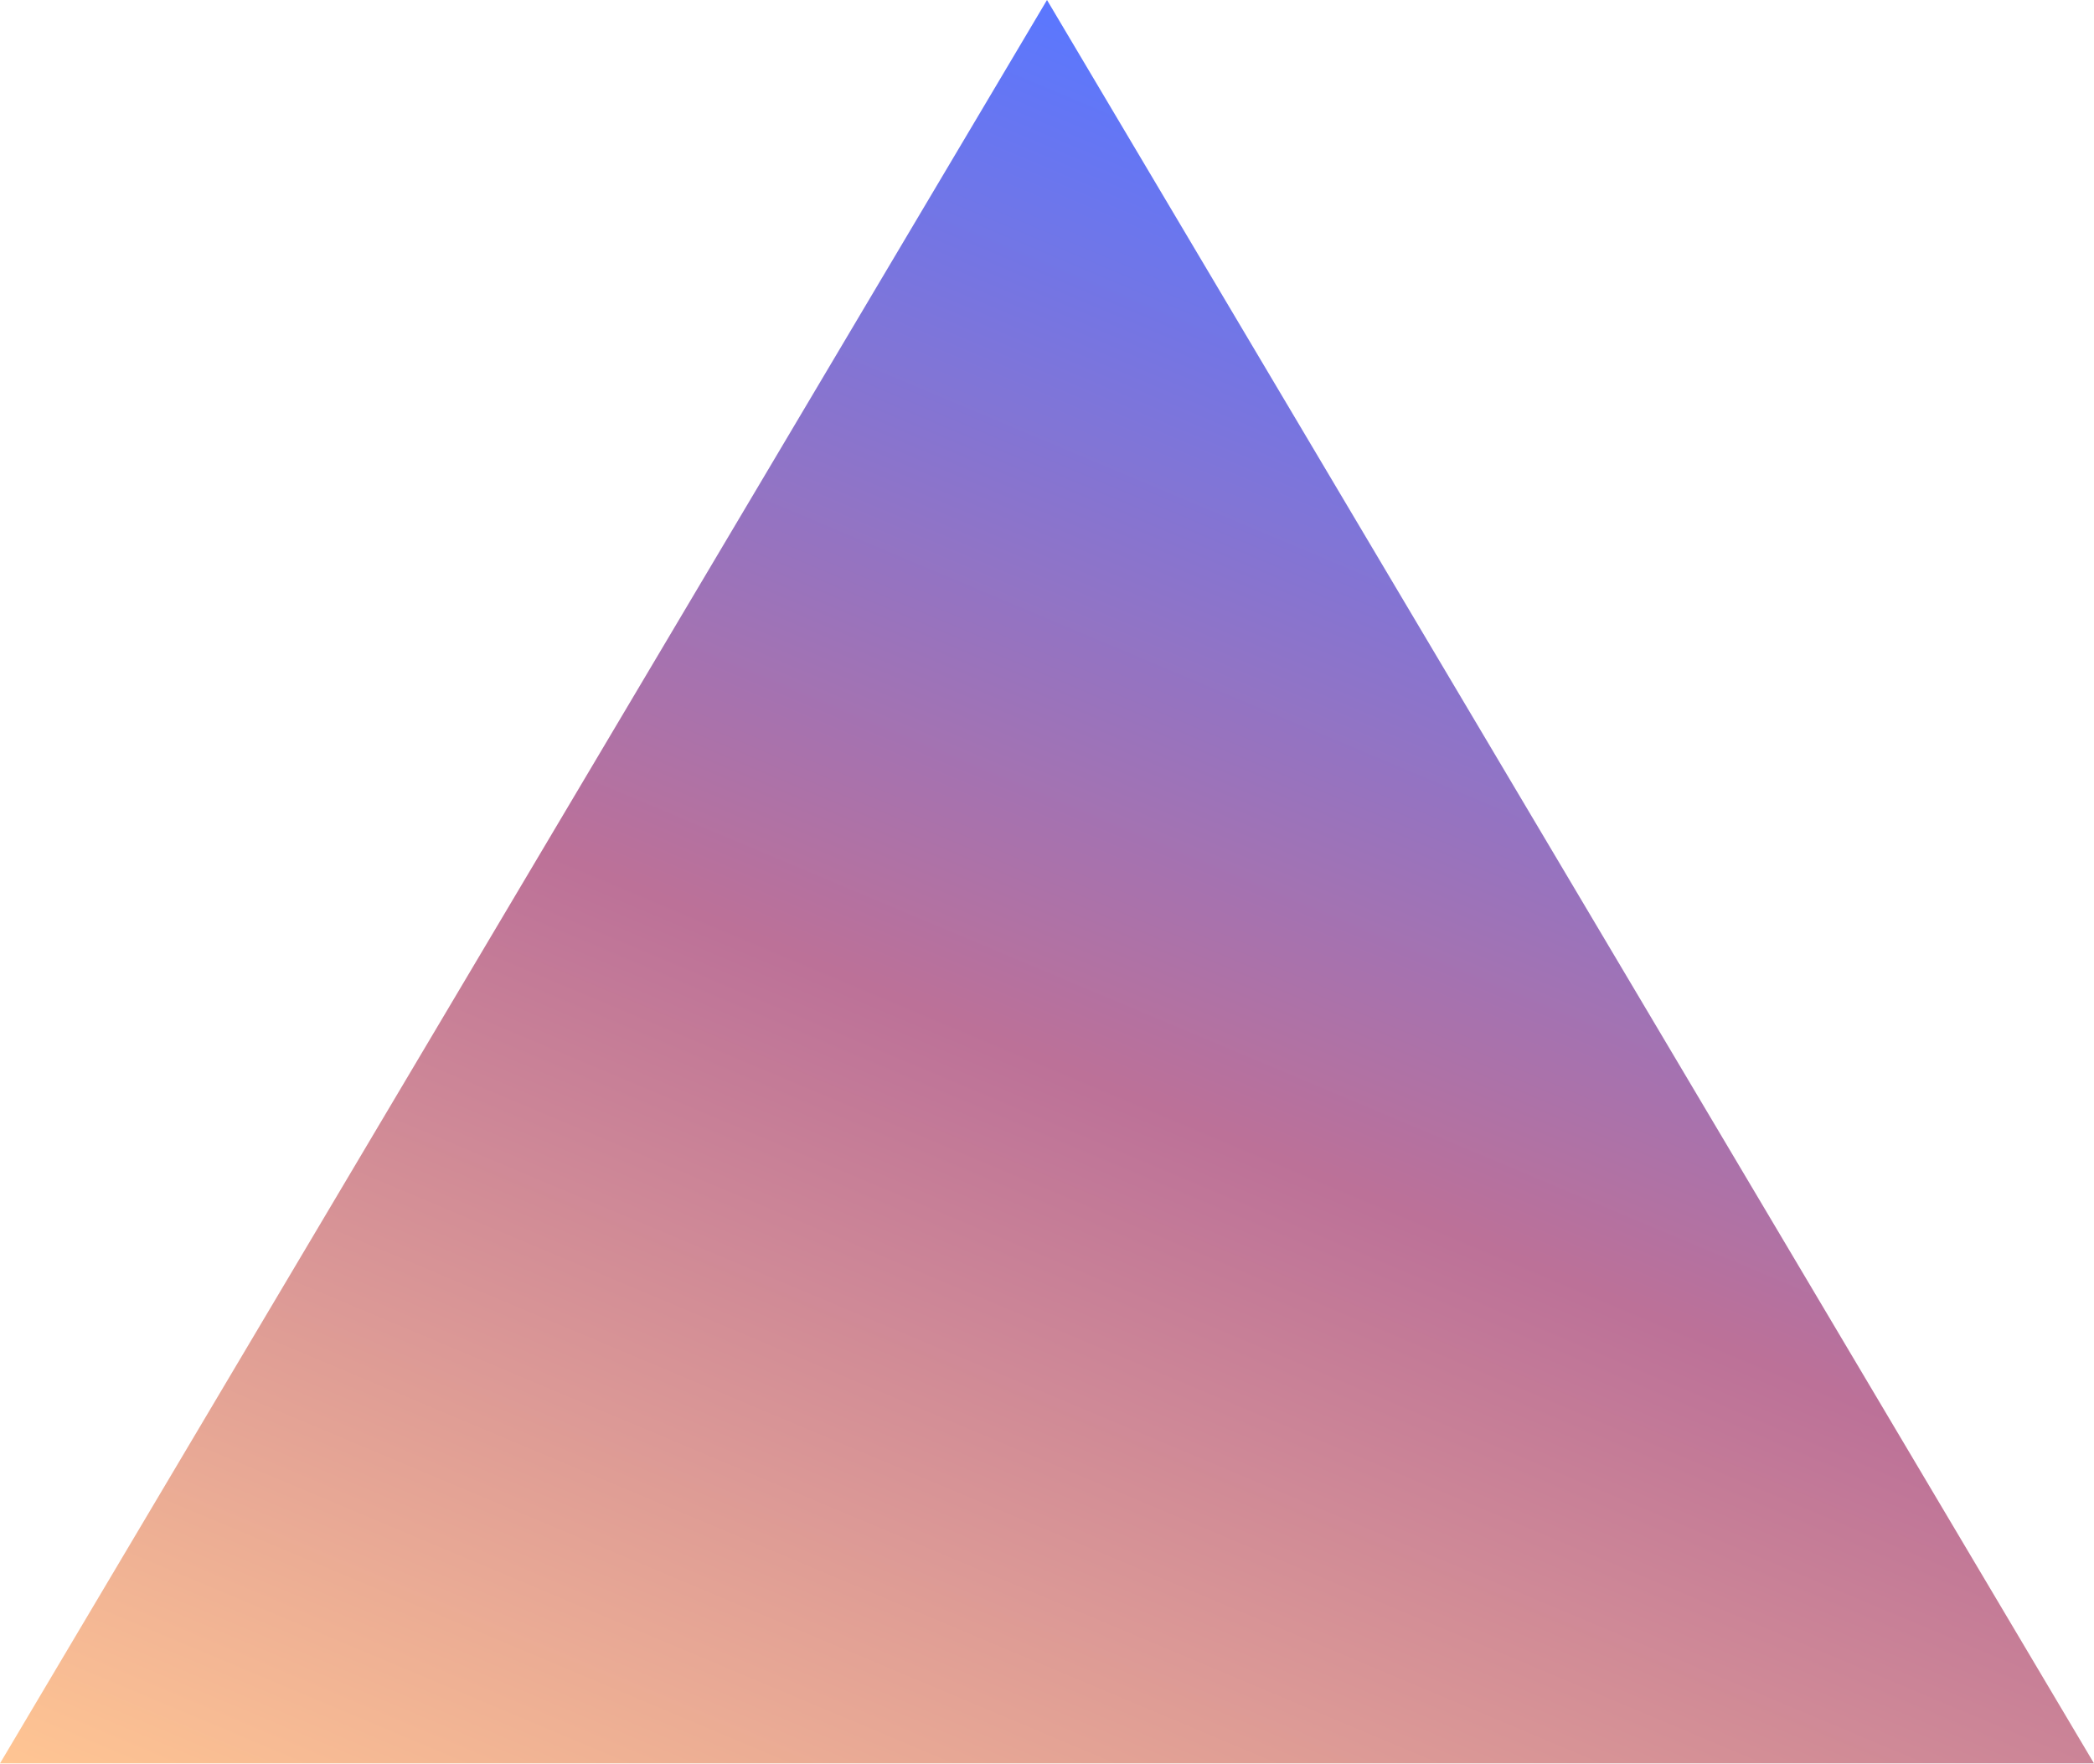
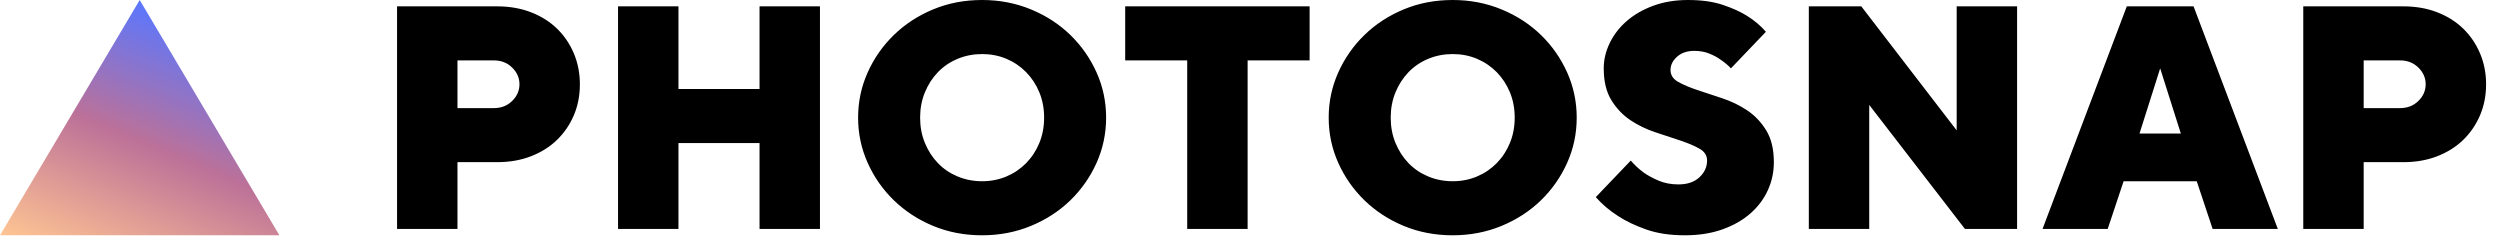
- <svg xmlns="http://www.w3.org/2000/svg" width="19" height="16" viewBox="0 0 19 16" fill="none">
-   <path fill-rule="evenodd" clip-rule="evenodd" d="M0 16L9.5 0L19 16H0Z" fill="url(#paint0_linear_0_20)" />
+ <svg xmlns="http://www.w3.org/2000/svg" width="170" height="16" viewBox="0 0 170 16" fill="none">
+   <g id="Group">
+     <path id="PHOTOSNAP" fill-rule="evenodd" clip-rule="evenodd" d="M70.103 15.362C69.072 15.787 67.966 16 66.784 16C65.587 16 64.478 15.787 63.454 15.362C62.431 14.937 61.541 14.357 60.784 13.622C60.027 12.886 59.432 12.036 59 11.07C58.568 10.104 58.351 9.081 58.351 8C58.351 6.919 58.568 5.896 59 4.93C59.432 3.964 60.027 3.114 60.784 2.378C61.541 1.643 62.431 1.063 63.454 0.638C64.478 0.213 65.587 0 66.784 0C67.966 0 69.072 0.213 70.103 0.638C71.133 1.063 72.027 1.643 72.784 2.378C73.54 3.114 74.135 3.964 74.568 4.93C75 5.896 75.216 6.919 75.216 8C75.216 9.081 75 10.104 74.568 11.07C74.135 12.036 73.54 12.886 72.784 13.622C72.027 14.357 71.133 14.937 70.103 15.362ZM31.108 11.027V15.568H27V0.432H33.811C34.647 0.432 35.411 0.566 36.103 0.832C36.795 1.099 37.386 1.47 37.876 1.946C38.366 2.422 38.748 2.984 39.022 3.632C39.295 4.281 39.432 4.98 39.432 5.73C39.432 6.494 39.295 7.196 39.022 7.838C38.748 8.479 38.366 9.038 37.876 9.514C37.386 9.989 36.795 10.36 36.103 10.627C35.411 10.894 34.647 11.027 33.811 11.027H31.108ZM31.108 7.351H33.595C34.085 7.351 34.495 7.189 34.827 6.865C35.159 6.541 35.324 6.162 35.324 5.73C35.324 5.297 35.159 4.919 34.827 4.595C34.495 4.27 34.085 4.108 33.595 4.108H31.108V7.351ZM46.135 15.568V9.73H51.649V15.568H55.757V0.432H51.649V6.054H46.135V0.432H42.027V15.568H46.135ZM66.784 12.324C66.193 12.324 65.638 12.216 65.119 12C64.6 11.784 64.153 11.481 63.778 11.092C63.404 10.703 63.108 10.245 62.892 9.719C62.676 9.193 62.568 8.62 62.568 8C62.568 7.38 62.676 6.807 62.892 6.281C63.108 5.755 63.404 5.297 63.778 4.908C64.153 4.519 64.6 4.216 65.119 4C65.638 3.784 66.193 3.676 66.784 3.676C67.375 3.676 67.926 3.784 68.438 4C68.95 4.216 69.396 4.519 69.778 4.908C70.16 5.297 70.46 5.755 70.676 6.281C70.892 6.807 71 7.38 71 8C71 8.62 70.892 9.193 70.676 9.719C70.46 10.245 70.16 10.703 69.778 11.092C69.396 11.481 68.95 11.784 68.438 12C67.926 12.216 67.375 12.324 66.784 12.324ZM84.838 4.108V15.568H80.73V4.108H76.513V0.432H89.054V4.108H84.838ZM98.784 16C99.966 16 101.072 15.787 102.103 15.362C103.133 14.937 104.027 14.357 104.784 13.622C105.541 12.886 106.135 12.036 106.568 11.07C107 10.104 107.216 9.081 107.216 8C107.216 6.919 107 5.896 106.568 4.93C106.135 3.964 105.541 3.114 104.784 2.378C104.027 1.643 103.133 1.063 102.103 0.638C101.072 0.213 99.966 0 98.784 0C97.587 0 96.478 0.213 95.454 0.638C94.431 1.063 93.54 1.643 92.784 2.378C92.027 3.114 91.432 3.964 91 4.93C90.568 5.896 90.351 6.919 90.351 8C90.351 9.081 90.568 10.104 91 11.07C91.432 12.036 92.027 12.886 92.784 13.622C93.54 14.357 94.431 14.937 95.454 15.362C96.478 15.787 97.587 16 98.784 16ZM97.119 12C97.638 12.216 98.193 12.324 98.784 12.324C99.375 12.324 99.926 12.216 100.438 12C100.95 11.784 101.396 11.481 101.778 11.092C102.16 10.703 102.459 10.245 102.676 9.719C102.892 9.193 103 8.62 103 8C103 7.38 102.892 6.807 102.676 6.281C102.459 5.755 102.16 5.297 101.778 4.908C101.396 4.519 100.95 4.216 100.438 4C99.926 3.784 99.375 3.676 98.784 3.676C98.193 3.676 97.638 3.784 97.119 4C96.6 4.216 96.153 4.519 95.778 4.908C95.404 5.297 95.108 5.755 94.892 6.281C94.676 6.807 94.568 7.38 94.568 8C94.568 8.62 94.676 9.193 94.892 9.719C95.108 10.245 95.404 10.703 95.778 11.092C96.153 11.481 96.6 11.784 97.119 12ZM114.568 16C115.519 16 116.369 15.867 117.119 15.6C117.868 15.333 118.503 14.973 119.022 14.519C119.541 14.065 119.937 13.539 120.211 12.941C120.485 12.342 120.622 11.704 120.622 11.027C120.622 10.148 120.449 9.427 120.103 8.865C119.757 8.303 119.324 7.849 118.805 7.503C118.286 7.157 117.721 6.883 117.108 6.681C116.495 6.479 115.93 6.292 115.411 6.119C114.892 5.946 114.459 5.762 114.114 5.568C113.768 5.373 113.595 5.103 113.595 4.757C113.595 4.425 113.742 4.126 114.038 3.859C114.333 3.593 114.726 3.459 115.216 3.459C115.591 3.459 115.93 3.521 116.232 3.643C116.535 3.766 116.795 3.906 117.011 4.065C117.27 4.238 117.501 4.432 117.703 4.649L120.081 2.162C119.735 1.759 119.31 1.398 118.805 1.081C118.373 0.807 117.825 0.559 117.162 0.335C116.499 0.112 115.706 0 114.784 0C113.919 0 113.133 0.13 112.427 0.389C111.721 0.649 111.119 0.995 110.622 1.427C110.124 1.859 109.739 2.357 109.465 2.919C109.191 3.481 109.054 4.058 109.054 4.649C109.054 5.528 109.227 6.249 109.573 6.811C109.919 7.373 110.351 7.827 110.87 8.173C111.389 8.519 111.955 8.793 112.568 8.995C113.18 9.196 113.746 9.384 114.265 9.557C114.784 9.73 115.216 9.914 115.562 10.108C115.908 10.303 116.081 10.573 116.081 10.919C116.081 11.351 115.908 11.73 115.562 12.054C115.216 12.378 114.741 12.54 114.135 12.54C113.645 12.54 113.202 12.458 112.805 12.292C112.409 12.126 112.067 11.942 111.778 11.741C111.447 11.495 111.151 11.222 110.892 10.919L108.514 13.405C108.946 13.896 109.458 14.328 110.049 14.703C110.553 15.034 111.18 15.333 111.93 15.6C112.679 15.867 113.559 16 114.568 16ZM127.108 7.135V15.568H123V0.432H126.568L133.054 8.865V0.432H137.162V15.568H133.616L127.108 7.135ZM143.324 15.568L144.405 12.324H149.378L150.459 15.568H154.892L149.162 0.432H144.622L138.892 15.568H143.324ZM146.892 4.649L145.486 9.081H148.297L146.892 4.649ZM160.73 15.568V11.027H163.432C164.268 11.027 165.032 10.894 165.724 10.627C166.416 10.36 167.007 9.989 167.497 9.514C167.987 9.038 168.369 8.479 168.643 7.838C168.917 7.196 169.054 6.494 169.054 5.73C169.054 4.98 168.917 4.281 168.643 3.632C168.369 2.984 167.987 2.422 167.497 1.946C167.007 1.47 166.416 1.099 165.724 0.832C165.032 0.566 164.268 0.432 163.432 0.432H156.622V15.568H160.73ZM160.73 7.351H163.216C163.706 7.351 164.117 7.189 164.449 6.865C164.78 6.541 164.946 6.162 164.946 5.73C164.946 5.297 164.78 4.919 164.449 4.595C164.117 4.27 163.706 4.108 163.216 4.108H160.73V7.351Z" fill="black" />
+     <path id="Path 2" fill-rule="evenodd" clip-rule="evenodd" d="M0 16L9.5 0L19 16H0Z" fill="url(#paint0_linear_0_4414)" />
+   </g>
  <defs>
-     <linearGradient id="paint0_linear_0_20" x1="9.5" y1="20" x2="16.653" y2="3.012" gradientUnits="userSpaceOnUse">
+     <linearGradient id="paint0_linear_0_4414" x1="9.5" y1="20" x2="16.653" y2="3.012" gradientUnits="userSpaceOnUse">
      <stop stop-color="#FFC593" />
      <stop offset="0.519" stop-color="#BC7198" />
      <stop offset="1" stop-color="#5A77FF" />
    </linearGradient>
  </defs>
</svg>
